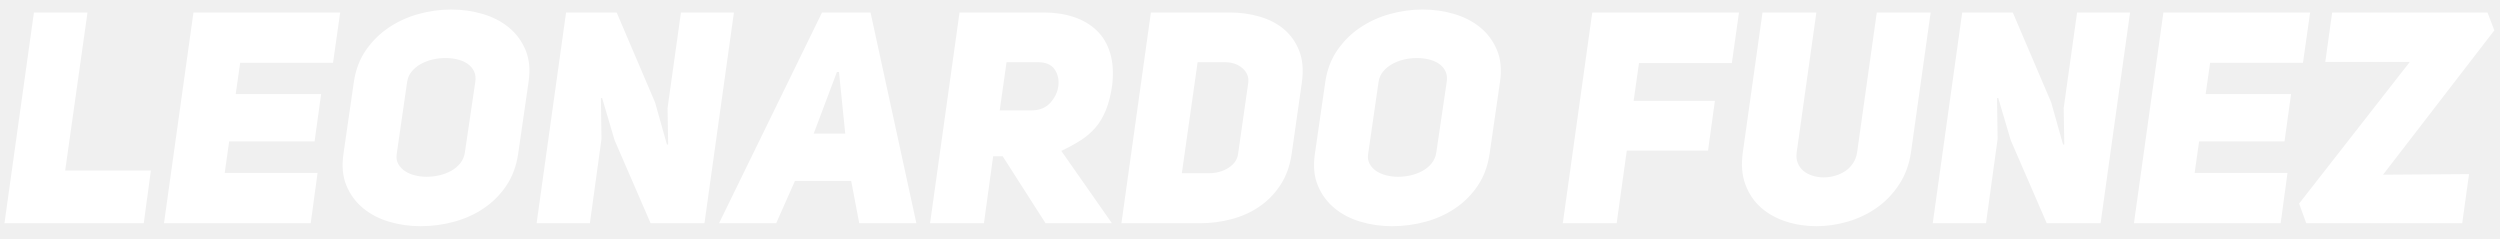
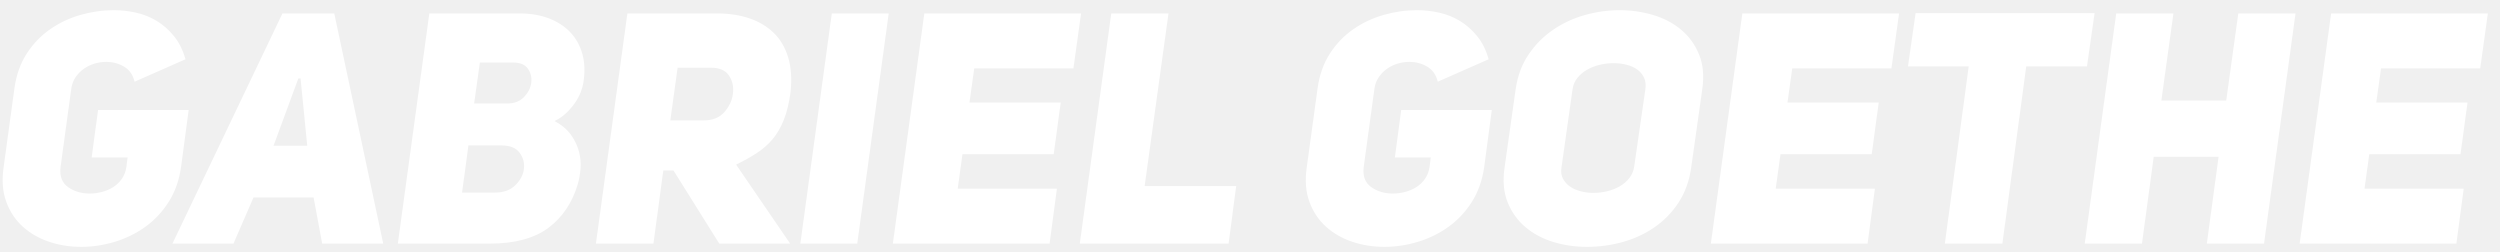
- <svg xmlns="http://www.w3.org/2000/svg" width="168px" height="16px" viewBox="0 0 168 16" version="1.1">
+ <svg xmlns="http://www.w3.org/2000/svg" width="169px" height="17px" viewBox="0 0 169 17" version="1.1">
  <defs />
  <g id="Page-1" stroke="none" stroke-width="1" fill="none" fill-rule="evenodd">
-     <g id="Desktop-Landscape" transform="translate(-617, -4605)" fill="#FFFFFF">
-       <g id="Footer" transform="translate(-279, 4218)">
-         <path d="M898.28,387.84 L901.88,387.84 L900.38,398.46 L906.14,398.46 L905.66,402 L896.3,402 L898.28,387.84 Z M911.84,393.32 L917.58,393.32 L917.14,396.5 L911.4,396.5 L911.1,398.62 L917.34,398.62 L916.88,402 L907.02,402 L909,387.84 L918.86,387.84 L918.38,391.22 L912.14,391.22 L911.84,393.32 Z M919.78,392.5 C919.9,391.687 920.17,390.977 920.59,390.37 C921.01,389.763 921.523,389.257 922.13,388.85 C922.737,388.443 923.403,388.14 924.13,387.94 C924.857,387.74 925.587,387.64 926.32,387.64 C927.053,387.64 927.76,387.74 928.44,387.94 C929.12,388.14 929.707,388.443 930.2,388.85 C930.693,389.257 931.067,389.763 931.32,390.37 C931.573,390.977 931.64,391.687 931.52,392.5 L930.82,397.34 C930.7,398.153 930.437,398.863 930.03,399.47 C929.623,400.077 929.12,400.583 928.52,400.99 C927.92,401.397 927.253,401.7 926.52,401.9 C925.787,402.1 925.033,402.2 924.26,402.2 C923.527,402.2 922.823,402.1 922.15,401.9 C921.477,401.7 920.893,401.397 920.4,400.99 C919.907,400.583 919.533,400.077 919.28,399.47 C919.027,398.863 918.96,398.153 919.08,397.34 L919.78,392.5 Z M922.66,397.34 C922.62,397.593 922.653,397.817 922.76,398.01 C922.867,398.203 923.013,398.363 923.2,398.49 C923.387,398.617 923.61,398.713 923.87,398.78 C924.13,398.847 924.393,398.88 924.66,398.88 C924.953,398.88 925.243,398.847 925.53,398.78 C925.817,398.713 926.08,398.613 926.32,398.48 C926.56,398.347 926.763,398.177 926.93,397.97 C927.097,397.763 927.2,397.52 927.24,397.24 L927.94,392.5 C927.98,392.233 927.953,392 927.86,391.8 C927.767,391.6 927.627,391.433 927.44,391.3 C927.253,391.167 927.03,391.067 926.77,391 C926.51,390.933 926.233,390.9 925.94,390.9 C925.647,390.9 925.357,390.933 925.07,391 C924.783,391.067 924.52,391.167 924.28,391.3 C924.04,391.433 923.837,391.6 923.67,391.8 C923.503,392 923.4,392.233 923.36,392.5 L922.66,397.34 Z M934.04,387.84 L937.44,387.84 L940.02,393.88 L940.82,396.72 L940.9,396.7 L940.86,394.26 L941.76,387.84 L945.32,387.84 L943.34,402 L939.72,402 L937.3,396.42 L936.46,393.58 L936.38,393.6 L936.42,396.34 L935.64,402 L932.06,402 L934.04,387.84 Z M957.58,402 L953.74,402 L953.2,399.16 L949.42,399.16 L948.16,402 L944.32,402 L951.24,387.84 L954.5,387.84 L957.58,402 Z M952.8,395.98 L952.38,391.84 L952.24,391.84 L950.68,395.98 L952.8,395.98 Z M963.38,397.5 L962.74,397.5 L962.12,402 L958.5,402 L960.48,387.84 L966.14,387.84 C966.873,387.84 967.543,387.94 968.15,388.14 C968.757,388.34 969.27,388.64 969.69,389.04 C970.11,389.44 970.413,389.947 970.6,390.56 C970.787,391.173 970.833,391.893 970.74,392.72 C970.647,393.373 970.507,393.93 970.32,394.39 C970.133,394.85 969.9,395.243 969.62,395.57 C969.34,395.897 969.007,396.183 968.62,396.43 C968.233,396.677 967.8,396.913 967.32,397.14 L970.72,402 L966.26,402 L963.38,397.5 Z M965.28,394.42 C965.84,394.42 966.273,394.25 966.58,393.91 C966.887,393.57 967.067,393.193 967.12,392.78 C967.173,392.353 967.09,391.98 966.87,391.66 C966.65,391.34 966.273,391.18 965.74,391.18 L963.64,391.18 L963.18,394.42 L965.28,394.42 Z M978.64,387.84 C979.347,387.84 980.02,387.933 980.66,388.12 C981.3,388.307 981.847,388.593 982.3,388.98 C982.753,389.367 983.093,389.857 983.32,390.45 C983.547,391.043 983.6,391.753 983.48,392.58 L982.8,397.34 C982.68,398.153 982.427,398.853 982.04,399.44 C981.653,400.027 981.18,400.51 980.62,400.89 C980.06,401.27 979.437,401.55 978.75,401.73 C978.063,401.91 977.367,402 976.66,402 L971.36,402 L973.34,387.84 L978.64,387.84 Z M977.24,398.64 C977.733,398.64 978.17,398.52 978.55,398.28 C978.93,398.04 979.147,397.727 979.2,397.34 L979.88,392.58 C979.933,392.193 979.807,391.863 979.5,391.59 C979.193,391.317 978.793,391.18 978.3,391.18 L976.48,391.18 L975.42,398.64 L977.24,398.64 Z M985.06,392.5 C985.18,391.687 985.45,390.977 985.87,390.37 C986.29,389.763 986.803,389.257 987.41,388.85 C988.017,388.443 988.683,388.14 989.41,387.94 C990.137,387.74 990.867,387.64 991.6,387.64 C992.333,387.64 993.04,387.74 993.72,387.94 C994.4,388.14 994.987,388.443 995.48,388.85 C995.973,389.257 996.347,389.763 996.6,390.37 C996.853,390.977 996.92,391.687 996.8,392.5 L996.1,397.34 C995.98,398.153 995.717,398.863 995.31,399.47 C994.903,400.077 994.4,400.583 993.8,400.99 C993.2,401.397 992.533,401.7 991.8,401.9 C991.067,402.1 990.313,402.2 989.54,402.2 C988.807,402.2 988.103,402.1 987.43,401.9 C986.757,401.7 986.173,401.397 985.68,400.99 C985.187,400.583 984.813,400.077 984.56,399.47 C984.307,398.863 984.24,398.153 984.36,397.34 L985.06,392.5 Z M987.94,397.34 C987.9,397.593 987.933,397.817 988.04,398.01 C988.147,398.203 988.293,398.363 988.48,398.49 C988.667,398.617 988.89,398.713 989.15,398.78 C989.41,398.847 989.673,398.88 989.94,398.88 C990.233,398.88 990.523,398.847 990.81,398.78 C991.097,398.713 991.36,398.613 991.6,398.48 C991.84,398.347 992.043,398.177 992.21,397.97 C992.377,397.763 992.48,397.52 992.52,397.24 L993.22,392.5 C993.26,392.233 993.233,392 993.14,391.8 C993.047,391.6 992.907,391.433 992.72,391.3 C992.533,391.167 992.31,391.067 992.05,391 C991.79,390.933 991.513,390.9 991.22,390.9 C990.927,390.9 990.637,390.933 990.35,391 C990.063,391.067 989.8,391.167 989.56,391.3 C989.32,391.433 989.117,391.6 988.95,391.8 C988.783,392 988.68,392.233 988.64,392.5 L987.94,397.34 Z M1005.78,393.78 L1011.24,393.78 L1010.78,397.12 L1005.32,397.12 L1004.64,402 L1001.02,402 L1003,387.84 L1012.86,387.84 L1012.38,391.24 L1006.14,391.24 L1005.78,393.78 Z M1016.74,397.22 C1016.7,397.5 1016.723,397.747 1016.81,397.96 C1016.897,398.173 1017.027,398.35 1017.2,398.49 C1017.373,398.63 1017.577,398.737 1017.81,398.81 C1018.043,398.883 1018.287,398.92 1018.54,398.92 C1018.807,398.92 1019.067,398.883 1019.32,398.81 C1019.573,398.737 1019.803,398.63 1020.01,398.49 C1020.217,398.35 1020.39,398.173 1020.53,397.96 C1020.67,397.747 1020.76,397.5 1020.8,397.22 L1022.12,387.84 L1025.74,387.84 L1024.42,397.22 C1024.3,398.047 1024.033,398.773 1023.62,399.4 C1023.207,400.027 1022.707,400.547 1022.12,400.96 C1021.533,401.373 1020.887,401.683 1020.18,401.89 C1019.473,402.097 1018.767,402.2 1018.06,402.2 C1017.353,402.2 1016.677,402.097 1016.03,401.89 C1015.383,401.683 1014.823,401.373 1014.35,400.96 C1013.877,400.547 1013.523,400.027 1013.29,399.4 C1013.057,398.773 1013,398.047 1013.12,397.22 L1014.44,387.84 L1018.06,387.84 L1016.74,397.22 Z M1027.86,387.84 L1031.26,387.84 L1033.84,393.88 L1034.64,396.72 L1034.72,396.7 L1034.68,394.26 L1035.58,387.84 L1039.14,387.84 L1037.16,402 L1033.54,402 L1031.12,396.42 L1030.28,393.58 L1030.2,393.6 L1030.24,396.34 L1029.46,402 L1025.88,402 L1027.86,387.84 Z M1044.22,393.32 L1049.96,393.32 L1049.52,396.5 L1043.78,396.5 L1043.48,398.62 L1049.72,398.62 L1049.26,402 L1039.4,402 L1041.38,387.84 L1051.24,387.84 L1050.76,391.22 L1044.52,391.22 L1044.22,393.32 Z M1063.16,387.84 L1063.62,389.04 L1056.14,398.74 L1061.92,398.7 L1061.46,402 L1050.98,402 L1050.5,400.68 L1057.94,391.16 L1052.26,391.16 L1052.72,387.84 L1063.16,387.84 Z" id="LEONARDO-FUNEZ" />
-       </g>
+     <g id="logo2" fill-rule="nonzero" fill="#FFFFFF">
+       <path d="M9.099,5.523 C8.985,5.054 8.745,4.714 8.379,4.501 C8.014,4.289 7.617,4.183 7.187,4.183 C6.914,4.183 6.646,4.223 6.381,4.303 C6.116,4.384 5.876,4.501 5.661,4.655 C5.446,4.809 5.263,4.996 5.113,5.215 C4.962,5.435 4.866,5.684 4.823,5.963 L4.092,11.303 C4.02,11.904 4.189,12.351 4.597,12.644 C5.005,12.937 5.496,13.084 6.069,13.084 C6.341,13.084 6.617,13.047 6.897,12.974 C7.176,12.9 7.43,12.791 7.659,12.644 C7.889,12.498 8.082,12.311 8.24,12.084 C8.397,11.856 8.498,11.596 8.541,11.303 L8.627,10.644 L6.198,10.644 L6.628,7.435 L12.753,7.435 L12.237,11.303 C12.108,12.197 11.829,12.981 11.399,13.655 C10.969,14.329 10.443,14.889 9.819,15.336 C9.196,15.783 8.508,16.12 7.756,16.347 C7.004,16.574 6.248,16.688 5.489,16.688 C4.729,16.688 4.01,16.574 3.329,16.347 C2.648,16.12 2.057,15.783 1.556,15.336 C1.054,14.889 0.678,14.329 0.428,13.655 C0.177,12.981 0.116,12.197 0.245,11.303 L0.976,5.963 C1.105,5.054 1.384,4.27 1.814,3.611 C2.244,2.952 2.77,2.406 3.393,1.974 C4.017,1.541 4.701,1.219 5.446,1.007 C6.191,0.794 6.943,0.688 7.702,0.688 C8.19,0.688 8.684,0.743 9.185,0.853 C9.687,0.963 10.156,1.15 10.593,1.413 C11.03,1.677 11.42,2.021 11.764,2.446 C12.108,2.871 12.366,3.391 12.538,4.007 L9.099,5.523 Z M25.906,16.468 L21.779,16.468 L21.199,13.347 L17.137,13.347 L15.783,16.468 L11.657,16.468 L19.093,0.908 L22.596,0.908 L25.906,16.468 Z M20.769,9.853 L20.318,5.303 L20.168,5.303 L18.491,9.853 L20.769,9.853 Z M39.424,5.655 C39.395,5.831 39.334,6.036 39.241,6.27 C39.148,6.505 39.019,6.739 38.854,6.974 C38.69,7.208 38.496,7.432 38.274,7.644 C38.052,7.856 37.791,8.036 37.49,8.183 C37.977,8.446 38.349,8.761 38.607,9.128 C38.865,9.494 39.044,9.875 39.144,10.27 C39.245,10.666 39.277,11.054 39.241,11.435 C39.205,11.816 39.144,12.153 39.059,12.446 C38.686,13.706 38.023,14.692 37.071,15.402 C36.118,16.113 34.796,16.468 33.105,16.468 L26.894,16.468 L29.022,0.908 L35.126,0.908 C35.856,0.908 36.512,1.018 37.092,1.237 C37.672,1.457 38.156,1.769 38.543,2.172 C38.93,2.574 39.205,3.069 39.37,3.655 C39.535,4.241 39.553,4.908 39.424,5.655 Z M34.287,6.996 C34.76,6.996 35.136,6.853 35.416,6.567 C35.695,6.281 35.86,5.963 35.91,5.611 C35.96,5.259 35.889,4.941 35.695,4.655 C35.502,4.369 35.161,4.226 34.674,4.226 L32.439,4.226 L32.052,6.996 L34.287,6.996 Z M33.471,13.018 C34.044,13.018 34.499,12.853 34.835,12.523 C35.172,12.193 35.366,11.827 35.416,11.424 C35.466,11.021 35.369,10.655 35.126,10.325 C34.882,9.996 34.474,9.831 33.901,9.831 L31.665,9.831 L31.236,13.018 L33.471,13.018 Z M45.527,11.523 L44.84,11.523 L44.173,16.468 L40.284,16.468 L42.411,0.908 L48.493,0.908 C49.281,0.908 50.001,1.018 50.653,1.237 C51.305,1.457 51.857,1.787 52.308,2.226 C52.759,2.666 53.085,3.223 53.286,3.897 C53.486,4.571 53.537,5.362 53.436,6.27 C53.336,6.988 53.186,7.6 52.985,8.106 C52.784,8.611 52.534,9.043 52.233,9.402 C51.932,9.761 51.574,10.076 51.158,10.347 C50.743,10.618 50.277,10.878 49.761,11.128 L53.415,16.468 L48.622,16.468 L45.527,11.523 Z M47.569,8.139 C48.171,8.139 48.637,7.952 48.966,7.578 C49.296,7.204 49.489,6.791 49.546,6.336 C49.604,5.867 49.514,5.457 49.278,5.106 C49.041,4.754 48.637,4.578 48.063,4.578 L45.807,4.578 L45.313,8.139 L47.569,8.139 Z M57.95,16.468 L54.103,16.468 L56.23,0.908 L60.077,0.908 L57.95,16.468 Z M65.536,6.93 L71.704,6.93 L71.231,10.424 L65.063,10.424 L64.741,12.754 L71.446,12.754 L70.952,16.468 L60.357,16.468 L62.484,0.908 L73.08,0.908 L72.564,4.622 L65.858,4.622 L65.536,6.93 Z M75.121,0.908 L78.99,0.908 L77.378,12.578 L83.567,12.578 L83.052,16.468 L72.994,16.468 L75.121,0.908 Z M97.193,5.523 C97.078,5.054 96.838,4.714 96.473,4.501 C96.108,4.289 95.71,4.183 95.28,4.183 C95.008,4.183 94.739,4.223 94.474,4.303 C94.209,4.384 93.969,4.501 93.754,4.655 C93.539,4.809 93.357,4.996 93.206,5.215 C93.056,5.435 92.959,5.684 92.916,5.963 L92.185,11.303 C92.114,11.904 92.282,12.351 92.69,12.644 C93.099,12.937 93.59,13.084 94.163,13.084 C94.435,13.084 94.711,13.047 94.99,12.974 C95.269,12.9 95.524,12.791 95.753,12.644 C95.982,12.498 96.176,12.311 96.333,12.084 C96.491,11.856 96.591,11.596 96.634,11.303 L96.72,10.644 L94.292,10.644 L94.721,7.435 L100.846,7.435 L100.331,11.303 C100.202,12.197 99.922,12.981 99.493,13.655 C99.063,14.329 98.536,14.889 97.913,15.336 C97.29,15.783 96.602,16.12 95.85,16.347 C95.098,16.574 94.342,16.688 93.582,16.688 C92.823,16.688 92.103,16.574 91.422,16.347 C90.742,16.12 90.151,15.783 89.649,15.336 C89.148,14.889 88.772,14.329 88.521,13.655 C88.27,12.981 88.21,12.197 88.338,11.303 L89.069,5.963 C89.198,5.054 89.477,4.27 89.907,3.611 C90.337,2.952 90.864,2.406 91.487,1.974 C92.11,1.541 92.794,1.219 93.539,1.007 C94.284,0.794 95.037,0.688 95.796,0.688 C96.283,0.688 96.777,0.743 97.279,0.853 C97.78,0.963 98.25,1.15 98.687,1.413 C99.124,1.677 99.514,2.021 99.858,2.446 C100.202,2.871 100.46,3.391 100.632,4.007 L97.193,5.523 Z M102.458,6.029 C102.587,5.135 102.877,4.355 103.329,3.688 C103.78,3.021 104.332,2.465 104.984,2.018 C105.636,1.571 106.352,1.237 107.133,1.018 C107.914,0.798 108.698,0.688 109.486,0.688 C110.274,0.688 111.033,0.798 111.764,1.018 C112.495,1.237 113.125,1.571 113.655,2.018 C114.186,2.465 114.587,3.021 114.859,3.688 C115.131,4.355 115.203,5.135 115.074,6.029 L114.322,11.347 C114.193,12.241 113.91,13.021 113.473,13.688 C113.036,14.355 112.495,14.911 111.85,15.358 C111.205,15.805 110.489,16.139 109.701,16.358 C108.913,16.578 108.103,16.688 107.272,16.688 C106.484,16.688 105.729,16.578 105.005,16.358 C104.282,16.139 103.655,15.805 103.125,15.358 C102.594,14.911 102.193,14.355 101.921,13.688 C101.649,13.021 101.577,12.241 101.706,11.347 L102.458,6.029 Z M105.553,11.347 C105.51,11.626 105.546,11.871 105.661,12.084 C105.775,12.296 105.933,12.472 106.133,12.611 C106.334,12.75 106.574,12.856 106.853,12.93 C107.133,13.003 107.416,13.04 107.702,13.04 C108.017,13.04 108.329,13.003 108.637,12.93 C108.945,12.856 109.228,12.747 109.486,12.6 C109.744,12.454 109.962,12.267 110.142,12.04 C110.321,11.813 110.432,11.545 110.475,11.237 L111.227,6.029 C111.27,5.736 111.241,5.479 111.141,5.259 C111.041,5.04 110.89,4.856 110.69,4.71 C110.489,4.563 110.249,4.454 109.97,4.38 C109.69,4.307 109.393,4.27 109.078,4.27 C108.763,4.27 108.451,4.307 108.143,4.38 C107.835,4.454 107.552,4.563 107.294,4.71 C107.036,4.856 106.818,5.04 106.638,5.259 C106.459,5.479 106.348,5.736 106.305,6.029 L105.553,11.347 Z M120.834,6.93 L127.002,6.93 L126.529,10.424 L120.361,10.424 L120.038,12.754 L126.744,12.754 L126.249,16.468 L115.654,16.468 L117.782,0.908 L128.377,0.908 L127.861,4.622 L121.156,4.622 L120.834,6.93 Z M136.974,4.49 L135.362,16.468 L131.472,16.468 L133.084,4.49 L128.979,4.49 L129.495,0.886 L141.594,0.886 L141.079,4.49 L136.974,4.49 Z M144.797,16.468 L140.928,16.468 L143.056,0.908 L146.924,0.908 L146.108,6.798 L150.492,6.798 L151.308,0.908 L155.177,0.908 L153.049,16.468 L149.181,16.468 L149.976,10.6 L145.592,10.6 L144.797,16.468 Z M160.636,6.93 L166.804,6.93 L166.331,10.424 L160.163,10.424 L159.841,12.754 L166.546,12.754 L166.052,16.468 L155.456,16.468 L157.584,0.908 L168.179,0.908 L167.663,4.622 L160.958,4.622 L160.636,6.93 Z" id="GABRIEL-GOETHE" />
    </g>
  </g>
</svg>
